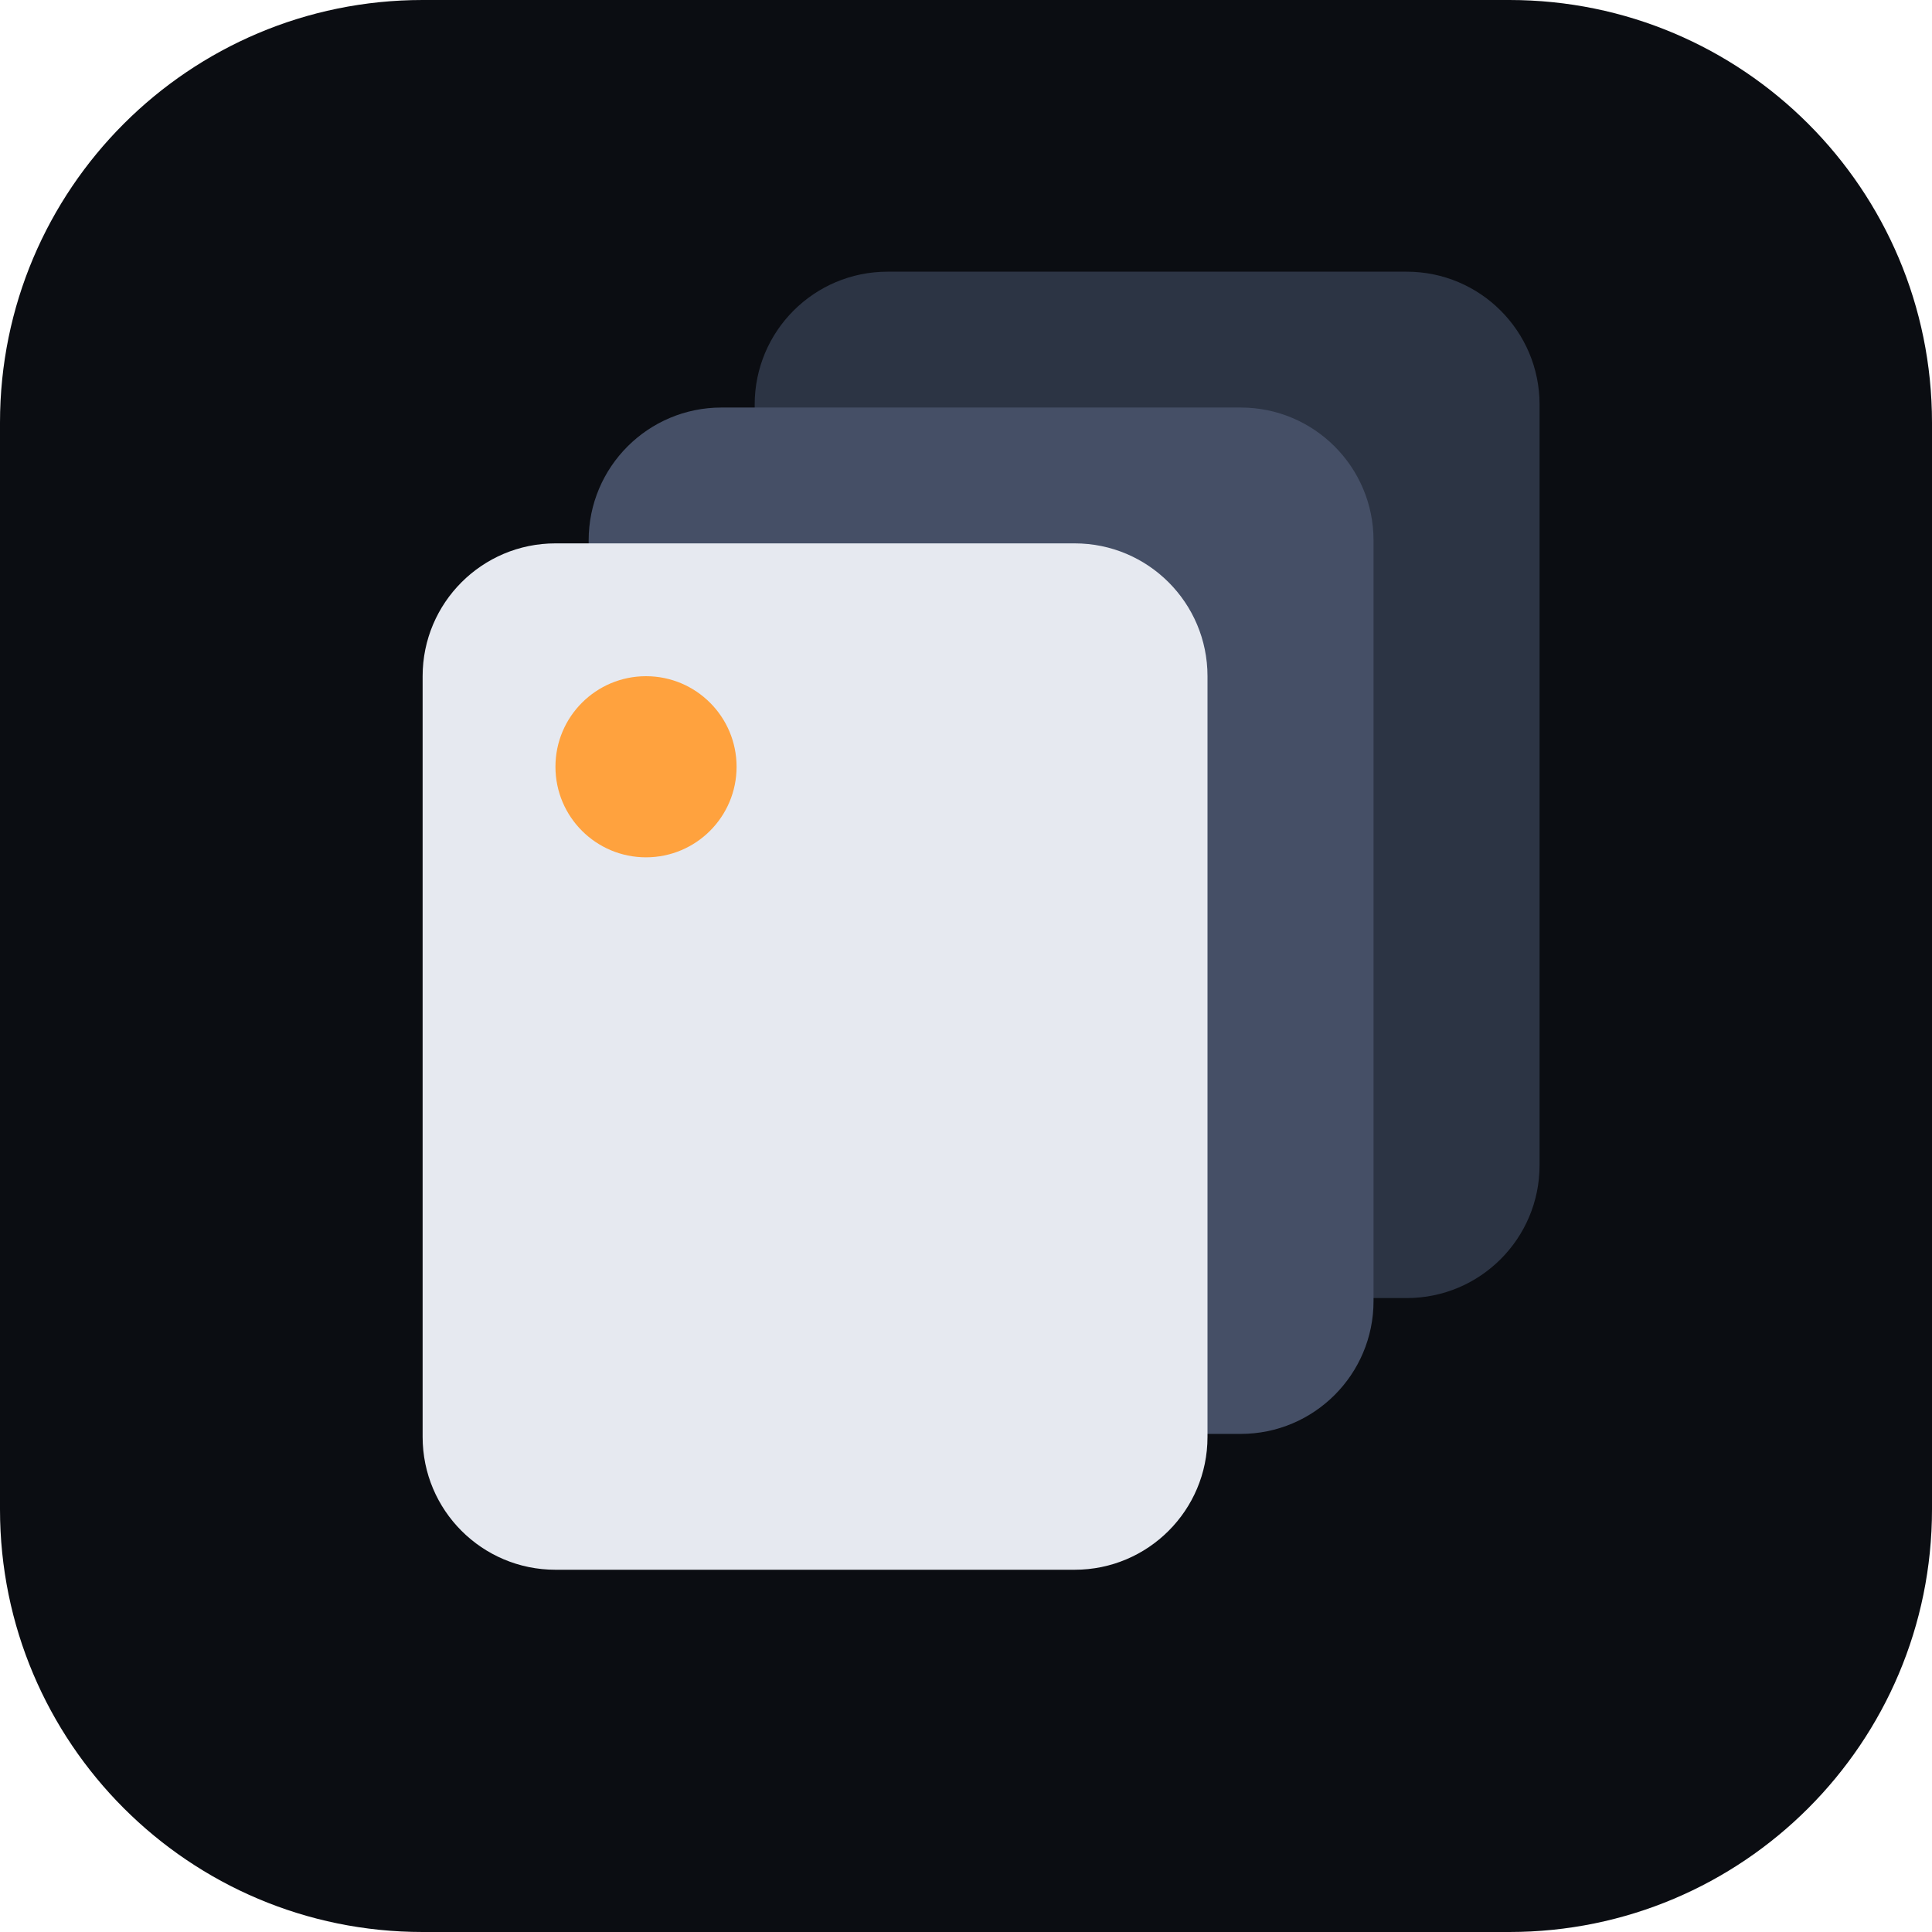
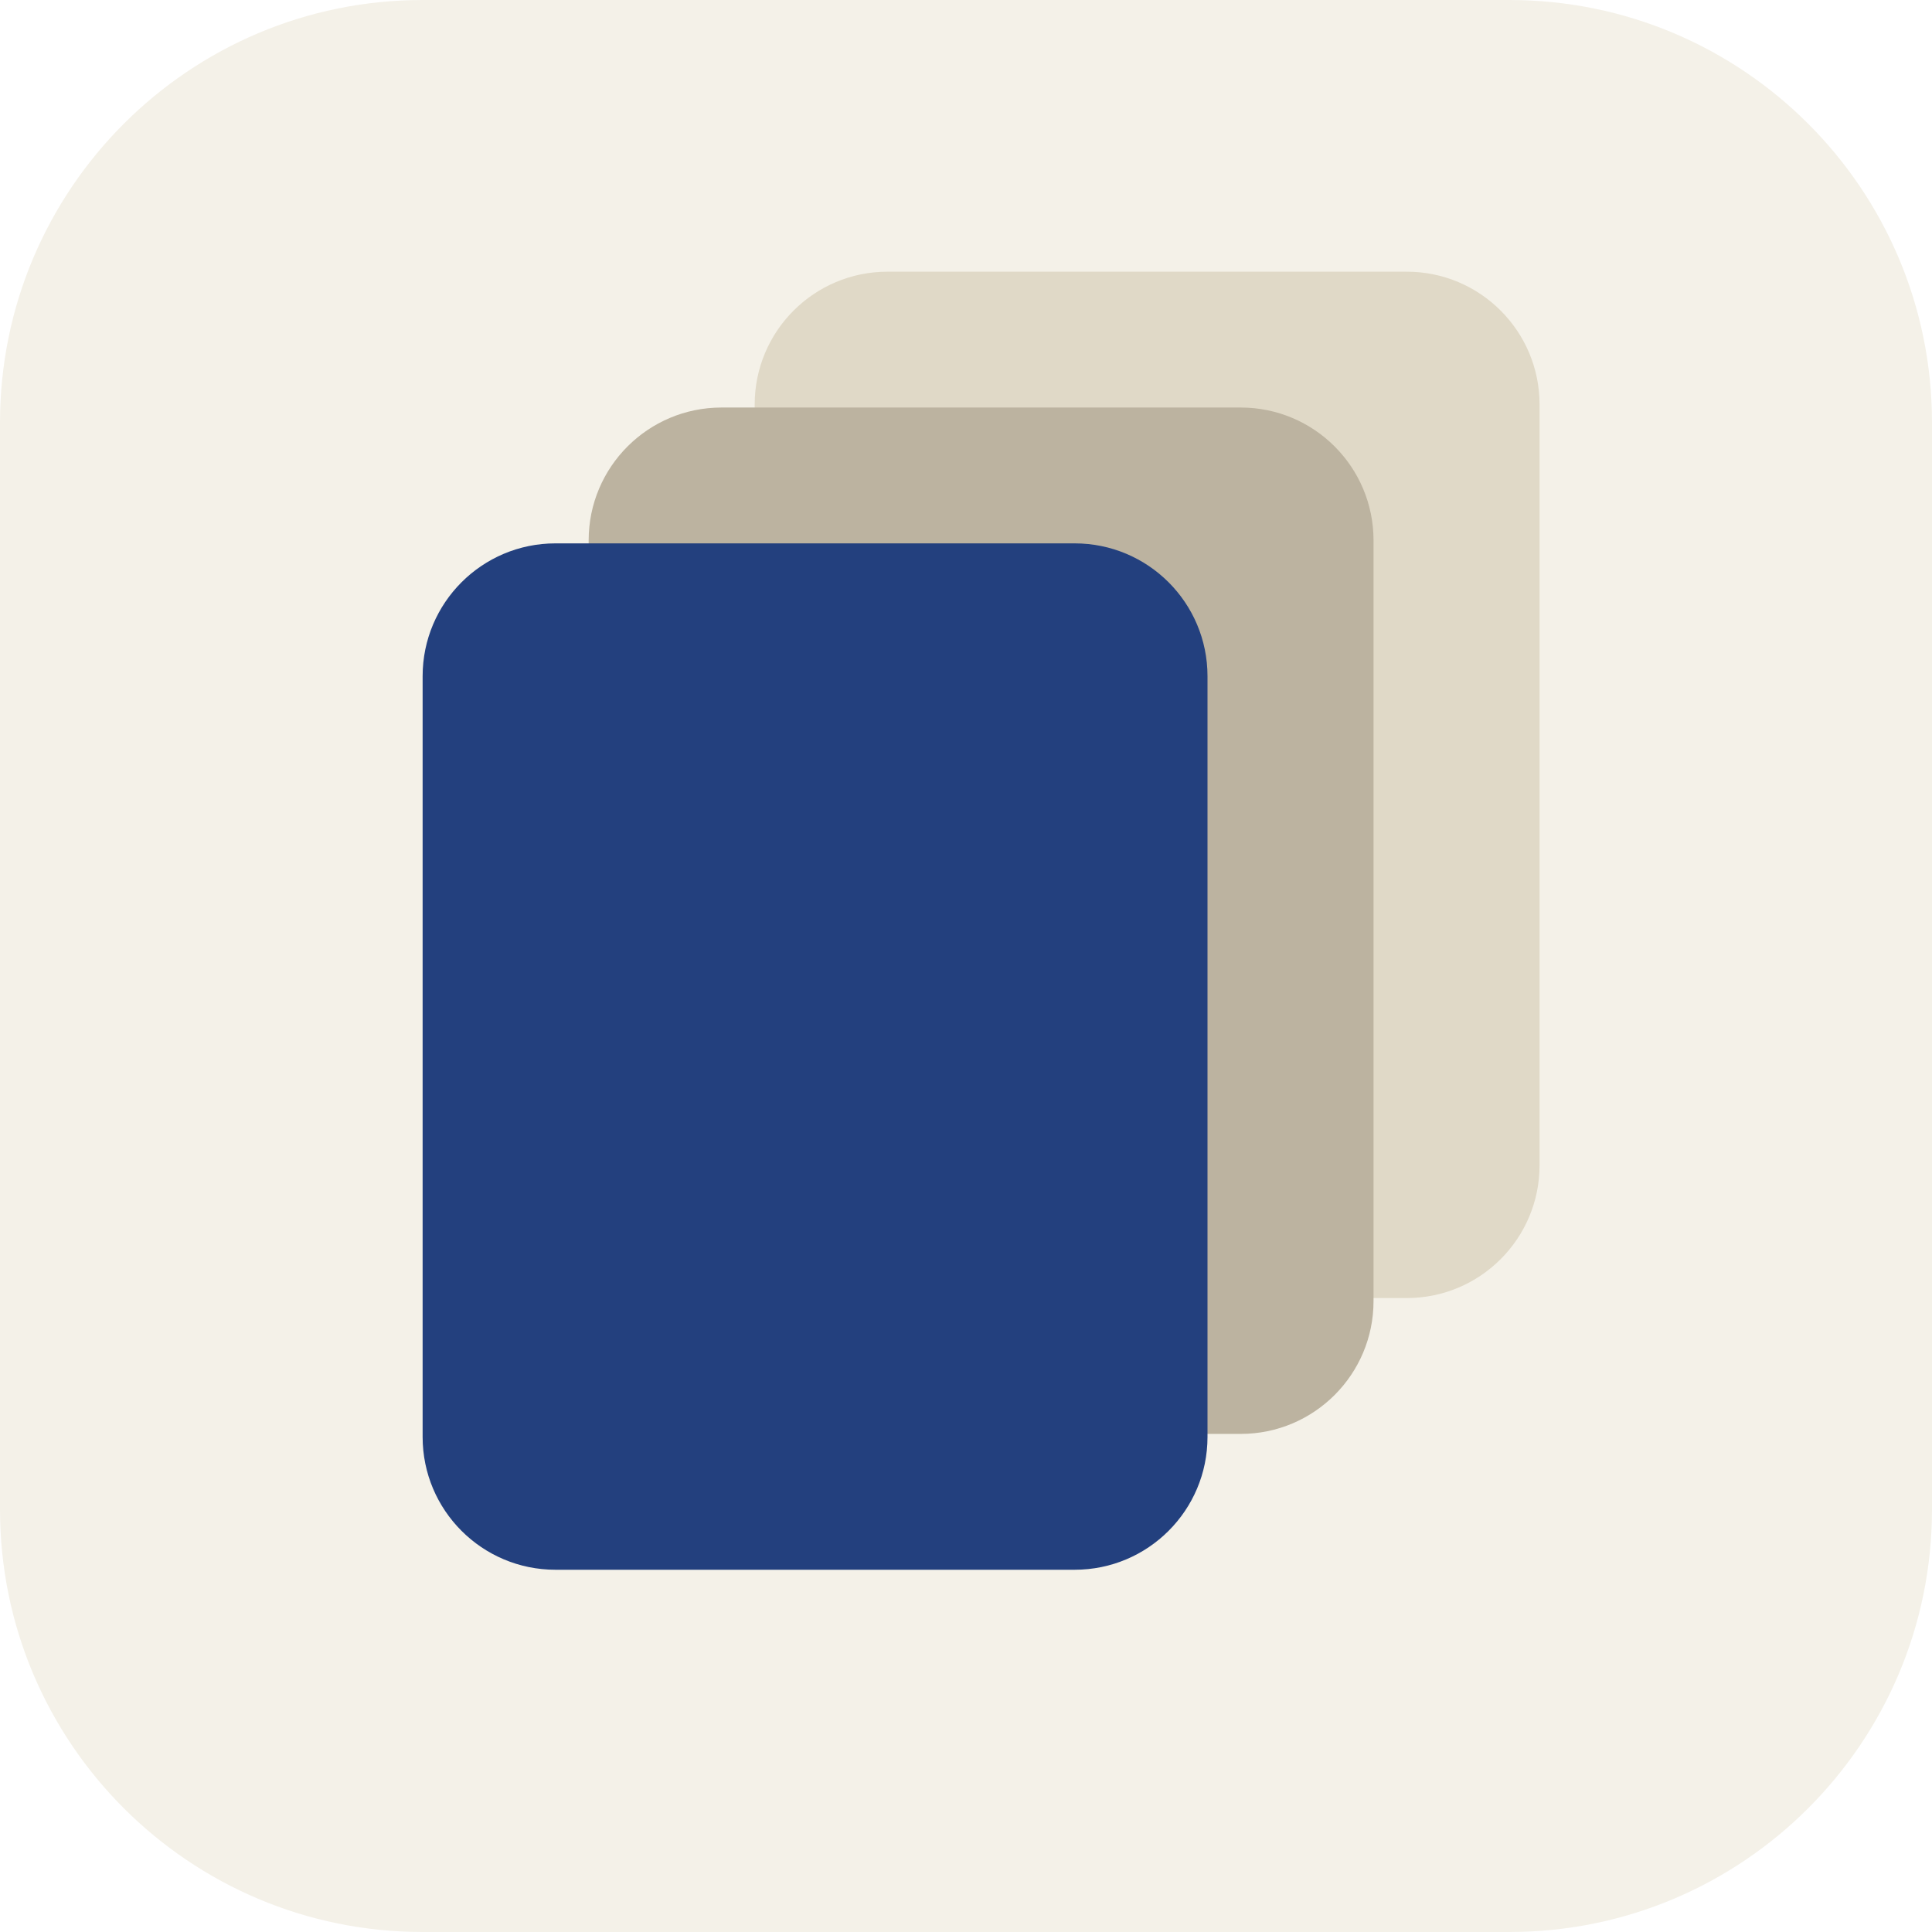
<svg xmlns="http://www.w3.org/2000/svg" viewBox="0 0 32 32">
-   <rect width="32" height="32" rx="7" fill="#0b0d12" />
-   <rect x="12.5" y="4.5" width="13" height="17" rx="2.2" fill="#2c3444" />
-   <rect x="9.75" y="6.75" width="13" height="17" rx="2.2" fill="#454f66" />
-   <rect x="7" y="9" width="13" height="17" rx="2.2" fill="#e6e9f0" />
-   <circle cx="10.7" cy="12.7" r="1.5" fill="#ffa23e" />
+   <rect width="32" height="32" rx="7" fill="#f4f1e8" />
+   <rect x="12.5" y="4.5" width="13" height="17" rx="2.2" fill="#e0d9c7" />
+   <rect x="9.75" y="6.75" width="13" height="17" rx="2.2" fill="#bcb3a0" />
+   <rect x="7" y="9" width="13" height="17" rx="2.2" fill="#23407e" />
</svg>
